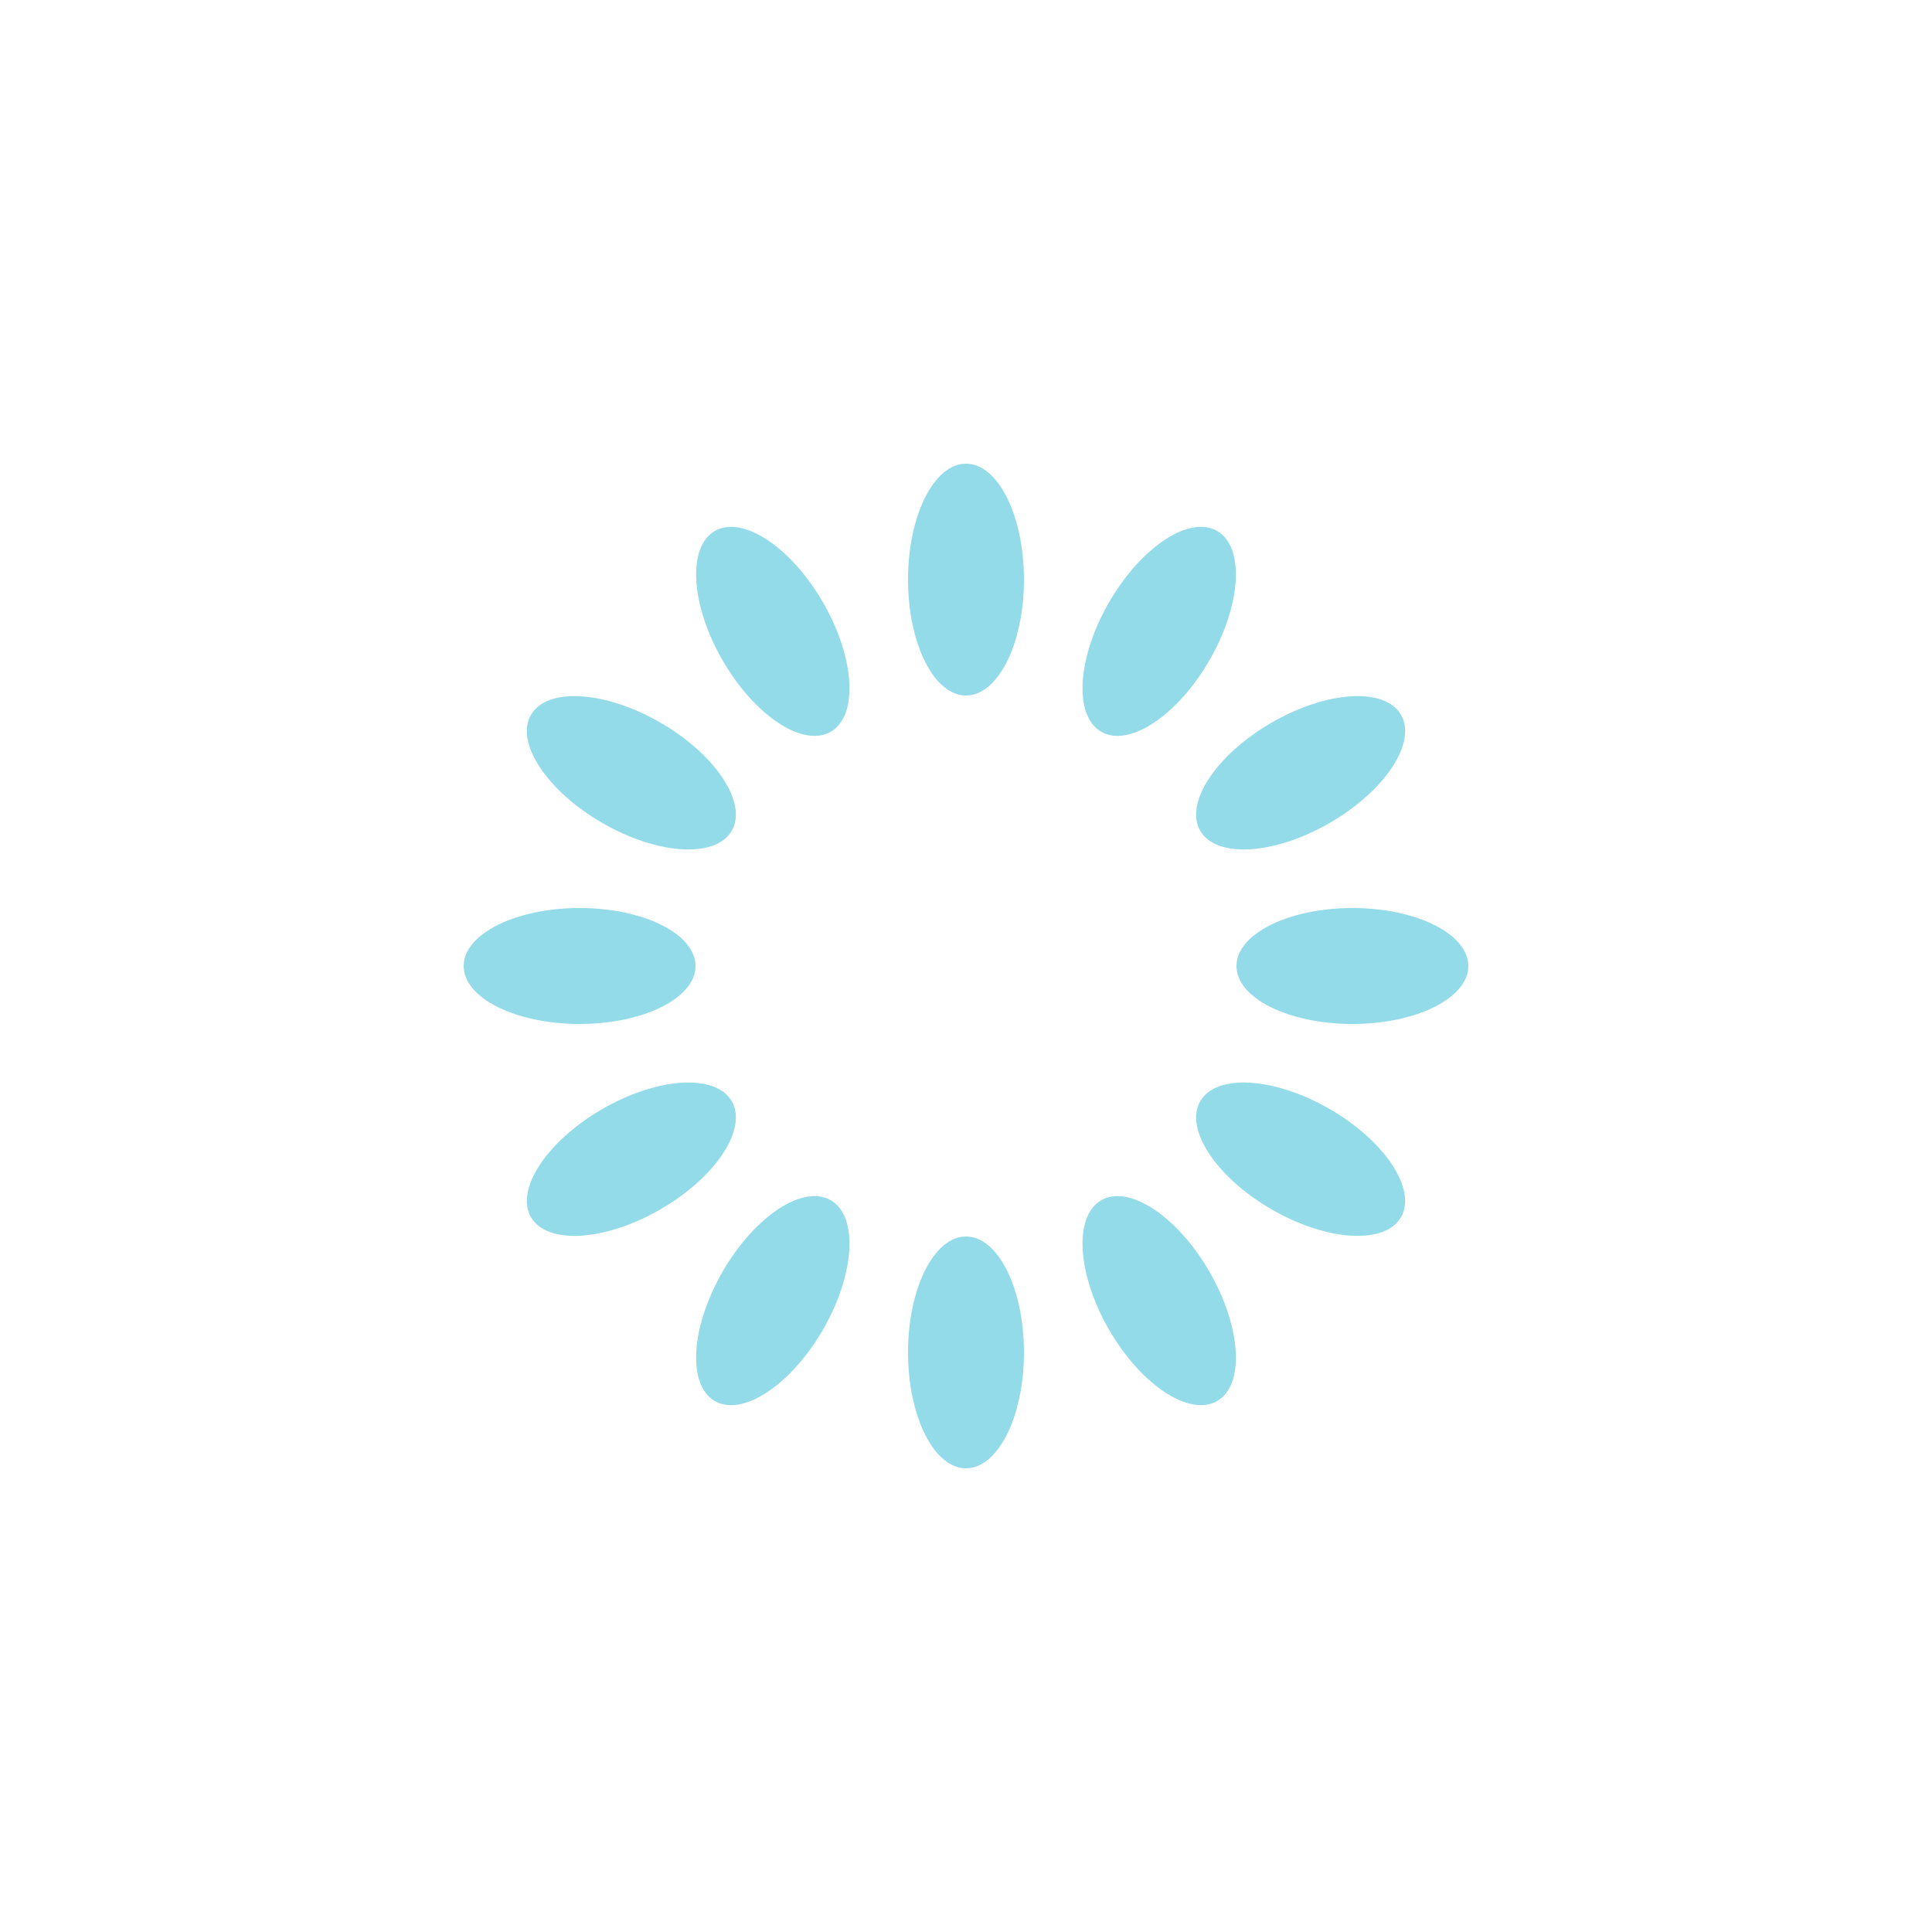
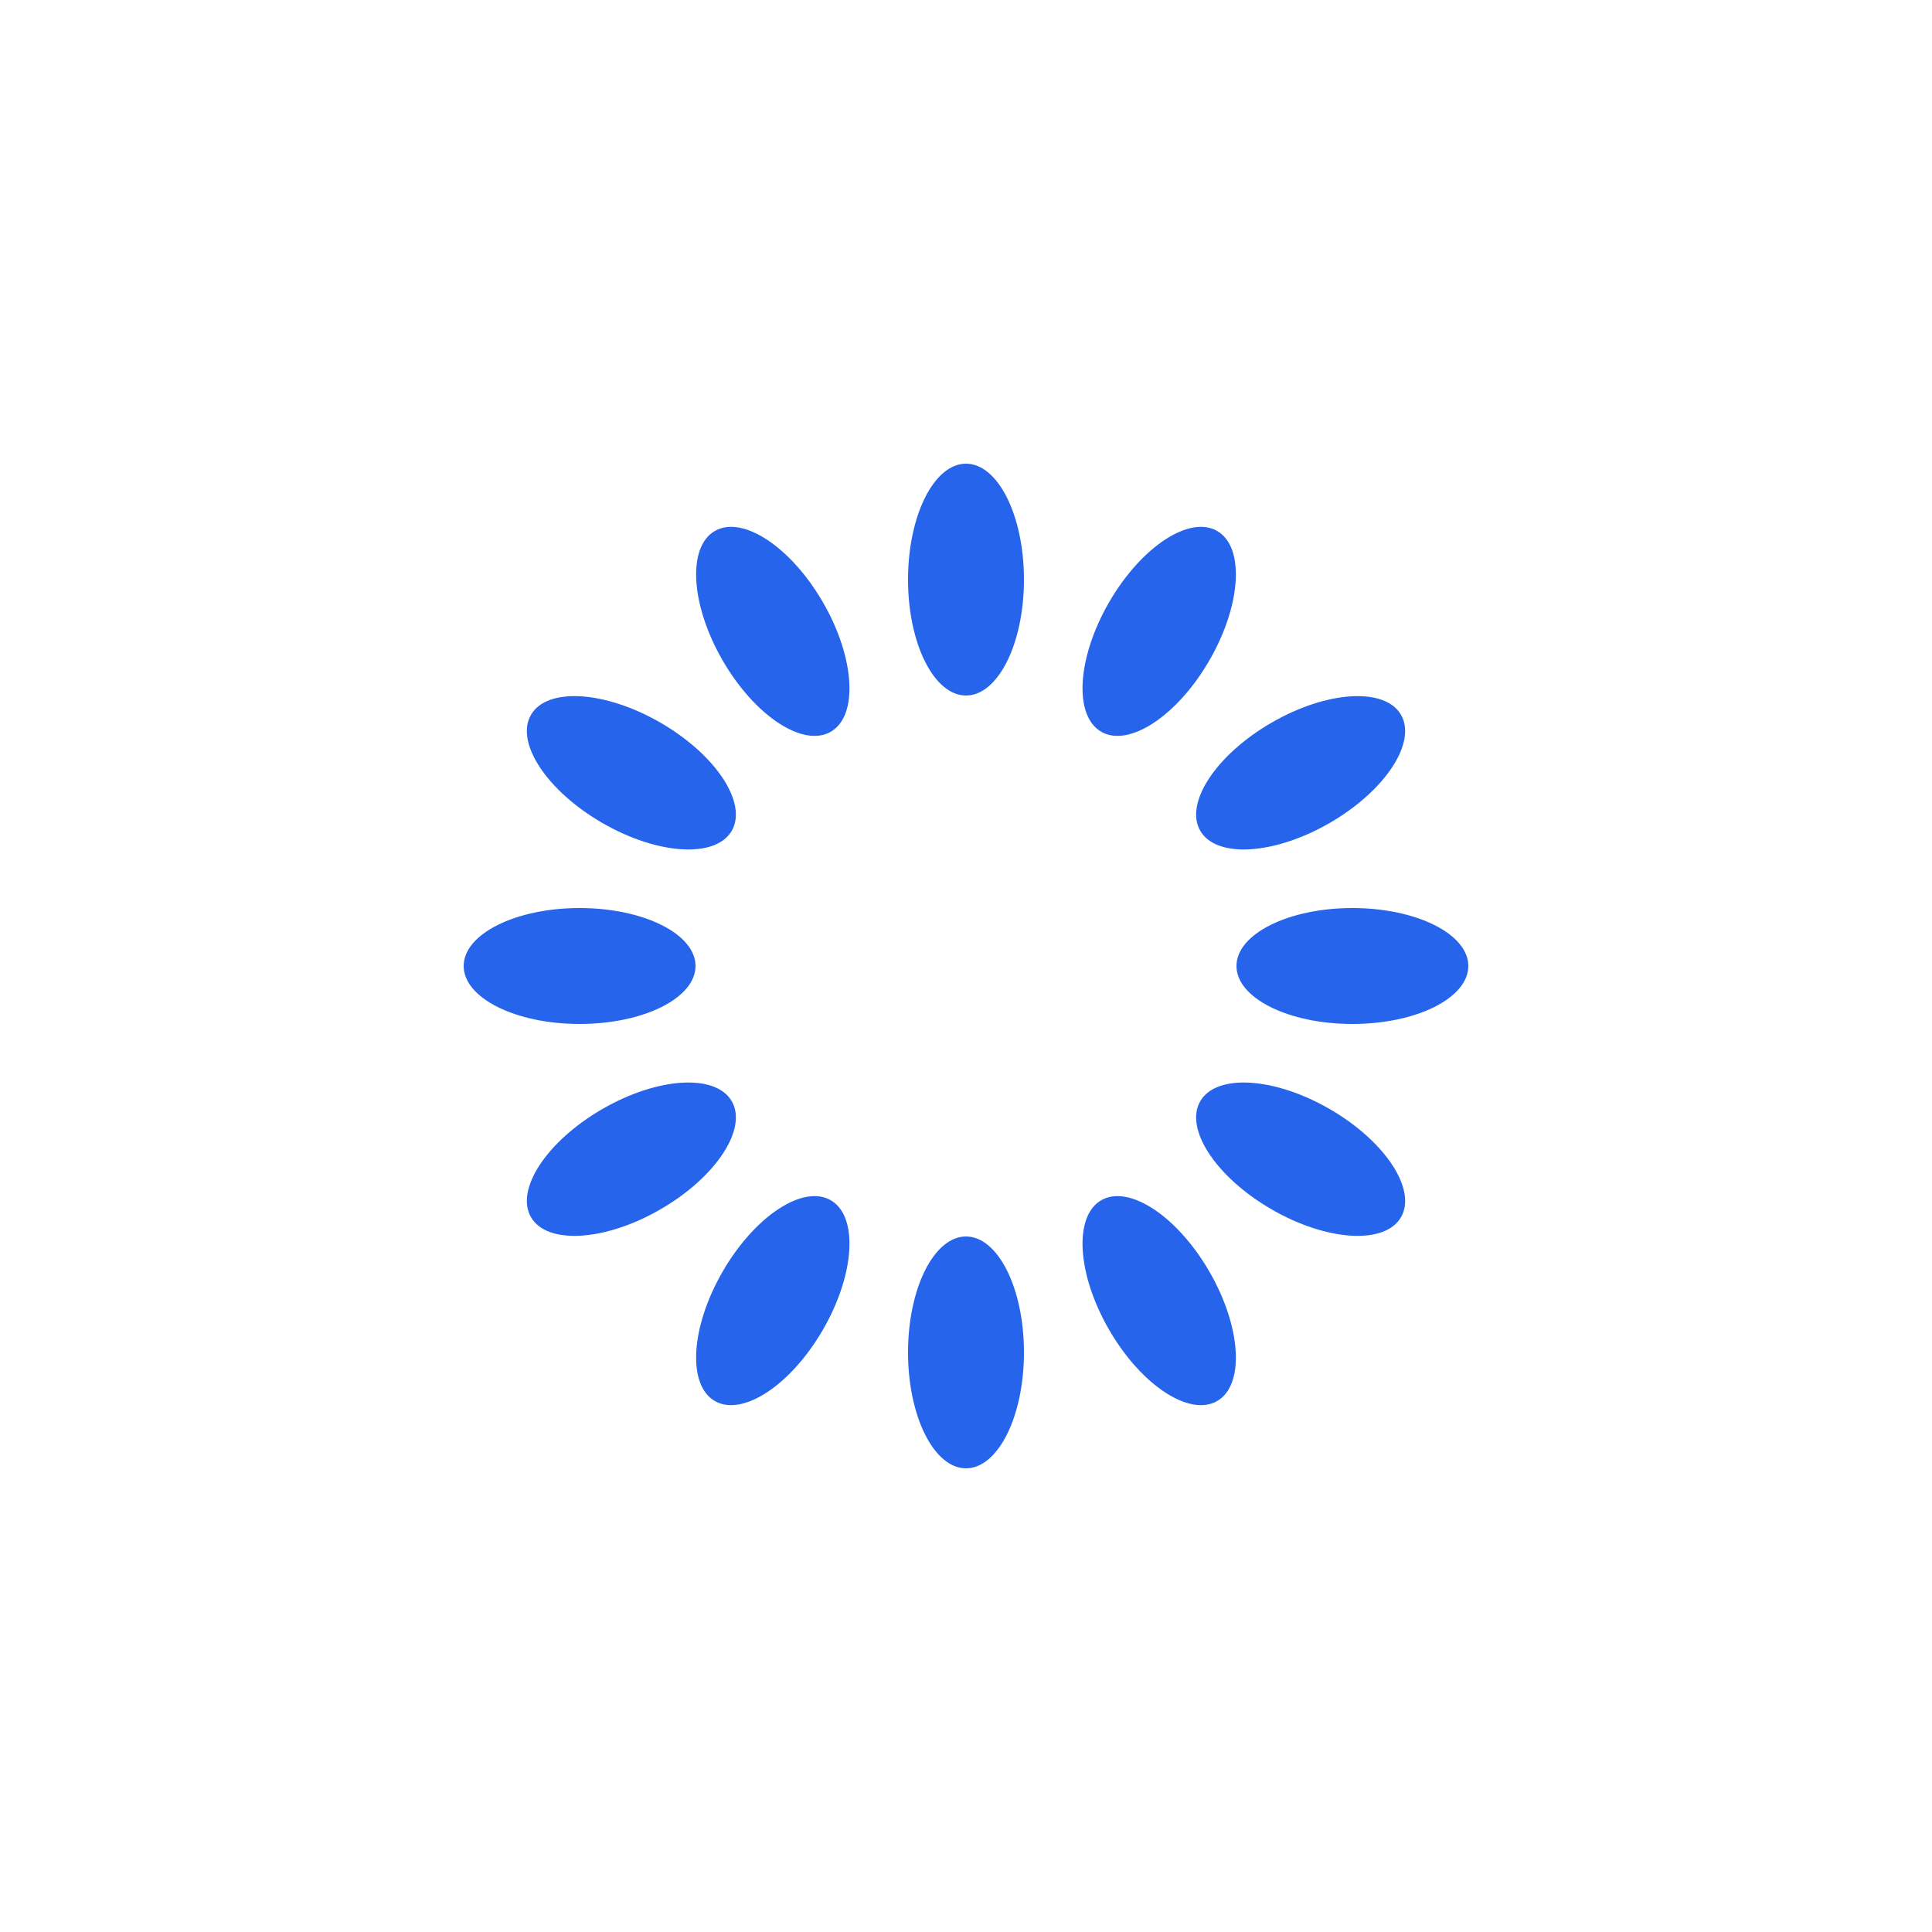
- <svg xmlns="http://www.w3.org/2000/svg" style="margin: auto; background: rgb(203, 213, 225); display: block; shape-rendering: auto;" width="200px" height="200px" viewBox="0 0 100 100" preserveAspectRatio="xMidYMid">
+ <svg xmlns="http://www.w3.org/2000/svg" style="margin: auto; background: rgb(148, 163, 184); display: block; shape-rendering: auto;" width="200px" height="200px" viewBox="0 0 100 100" preserveAspectRatio="xMidYMid">
  <g transform="rotate(0 50 50)">
-     <rect x="47" y="24" rx="3" ry="6" width="6" height="12" fill="#93dbe9">
+     <rect x="47" y="24" rx="3" ry="6" width="6" height="12" fill="#2564eb">
      <animate attributeName="opacity" values="1;0" keyTimes="0;1" dur="1s" begin="-0.917s" repeatCount="indefinite" />
    </rect>
  </g>
  <g transform="rotate(30 50 50)">
-     <rect x="47" y="24" rx="3" ry="6" width="6" height="12" fill="#93dbe9">
+     <rect x="47" y="24" rx="3" ry="6" width="6" height="12" fill="#2564eb">
      <animate attributeName="opacity" values="1;0" keyTimes="0;1" dur="1s" begin="-0.833s" repeatCount="indefinite" />
    </rect>
  </g>
  <g transform="rotate(60 50 50)">
-     <rect x="47" y="24" rx="3" ry="6" width="6" height="12" fill="#93dbe9">
+     <rect x="47" y="24" rx="3" ry="6" width="6" height="12" fill="#2564eb">
      <animate attributeName="opacity" values="1;0" keyTimes="0;1" dur="1s" begin="-0.75s" repeatCount="indefinite" />
    </rect>
  </g>
  <g transform="rotate(90 50 50)">
-     <rect x="47" y="24" rx="3" ry="6" width="6" height="12" fill="#93dbe9">
+     <rect x="47" y="24" rx="3" ry="6" width="6" height="12" fill="#2564eb">
      <animate attributeName="opacity" values="1;0" keyTimes="0;1" dur="1s" begin="-0.667s" repeatCount="indefinite" />
    </rect>
  </g>
  <g transform="rotate(120 50 50)">
-     <rect x="47" y="24" rx="3" ry="6" width="6" height="12" fill="#93dbe9">
+     <rect x="47" y="24" rx="3" ry="6" width="6" height="12" fill="#2564eb">
      <animate attributeName="opacity" values="1;0" keyTimes="0;1" dur="1s" begin="-0.583s" repeatCount="indefinite" />
    </rect>
  </g>
  <g transform="rotate(150 50 50)">
-     <rect x="47" y="24" rx="3" ry="6" width="6" height="12" fill="#93dbe9">
+     <rect x="47" y="24" rx="3" ry="6" width="6" height="12" fill="#2564eb">
      <animate attributeName="opacity" values="1;0" keyTimes="0;1" dur="1s" begin="-0.5s" repeatCount="indefinite" />
    </rect>
  </g>
  <g transform="rotate(180 50 50)">
-     <rect x="47" y="24" rx="3" ry="6" width="6" height="12" fill="#93dbe9">
+     <rect x="47" y="24" rx="3" ry="6" width="6" height="12" fill="#2564eb">
      <animate attributeName="opacity" values="1;0" keyTimes="0;1" dur="1s" begin="-0.417s" repeatCount="indefinite" />
    </rect>
  </g>
  <g transform="rotate(210 50 50)">
-     <rect x="47" y="24" rx="3" ry="6" width="6" height="12" fill="#93dbe9">
+     <rect x="47" y="24" rx="3" ry="6" width="6" height="12" fill="#2564eb">
      <animate attributeName="opacity" values="1;0" keyTimes="0;1" dur="1s" begin="-0.333s" repeatCount="indefinite" />
    </rect>
  </g>
  <g transform="rotate(240 50 50)">
-     <rect x="47" y="24" rx="3" ry="6" width="6" height="12" fill="#93dbe9">
+     <rect x="47" y="24" rx="3" ry="6" width="6" height="12" fill="#2564eb">
      <animate attributeName="opacity" values="1;0" keyTimes="0;1" dur="1s" begin="-0.25s" repeatCount="indefinite" />
    </rect>
  </g>
  <g transform="rotate(270 50 50)">
-     <rect x="47" y="24" rx="3" ry="6" width="6" height="12" fill="#93dbe9">
+     <rect x="47" y="24" rx="3" ry="6" width="6" height="12" fill="#2564eb">
      <animate attributeName="opacity" values="1;0" keyTimes="0;1" dur="1s" begin="-0.167s" repeatCount="indefinite" />
    </rect>
  </g>
  <g transform="rotate(300 50 50)">
-     <rect x="47" y="24" rx="3" ry="6" width="6" height="12" fill="#93dbe9">
+     <rect x="47" y="24" rx="3" ry="6" width="6" height="12" fill="#2564eb">
      <animate attributeName="opacity" values="1;0" keyTimes="0;1" dur="1s" begin="-0.083s" repeatCount="indefinite" />
    </rect>
  </g>
  <g transform="rotate(330 50 50)">
-     <rect x="47" y="24" rx="3" ry="6" width="6" height="12" fill="#93dbe9">
+     <rect x="47" y="24" rx="3" ry="6" width="6" height="12" fill="#2564eb">
      <animate attributeName="opacity" values="1;0" keyTimes="0;1" dur="1s" begin="0s" repeatCount="indefinite" />
    </rect>
  </g>
</svg>
